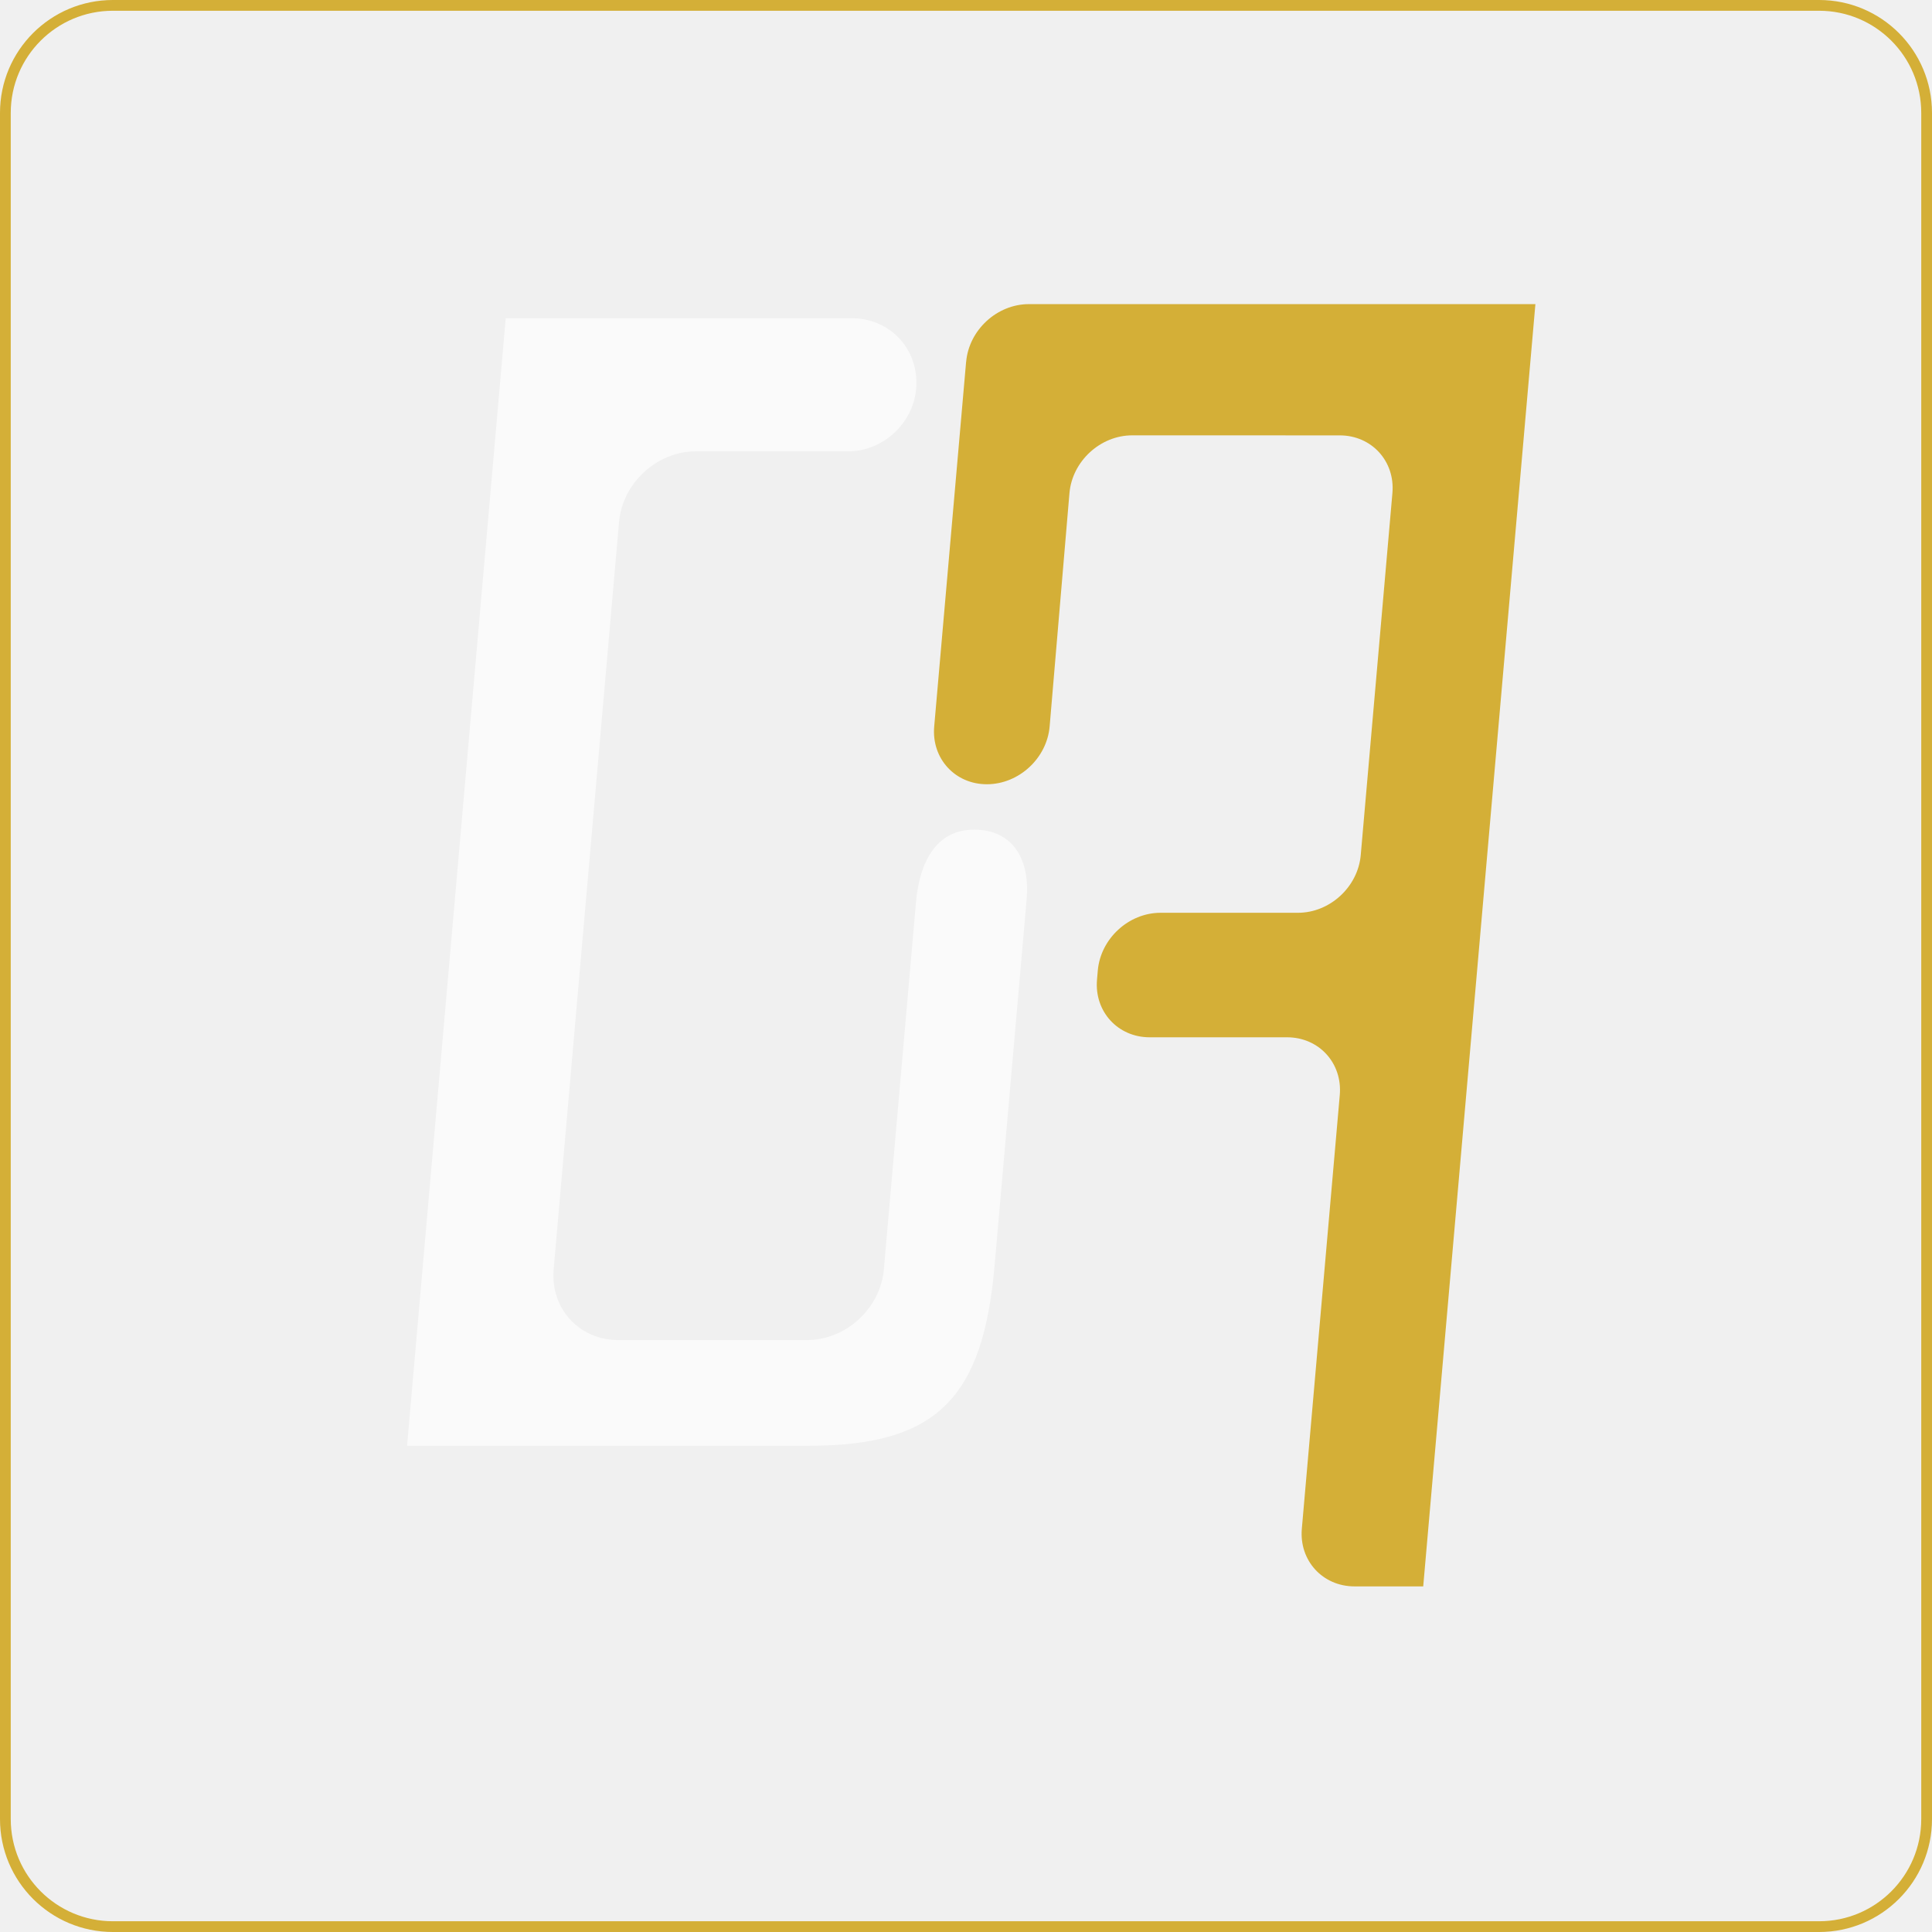
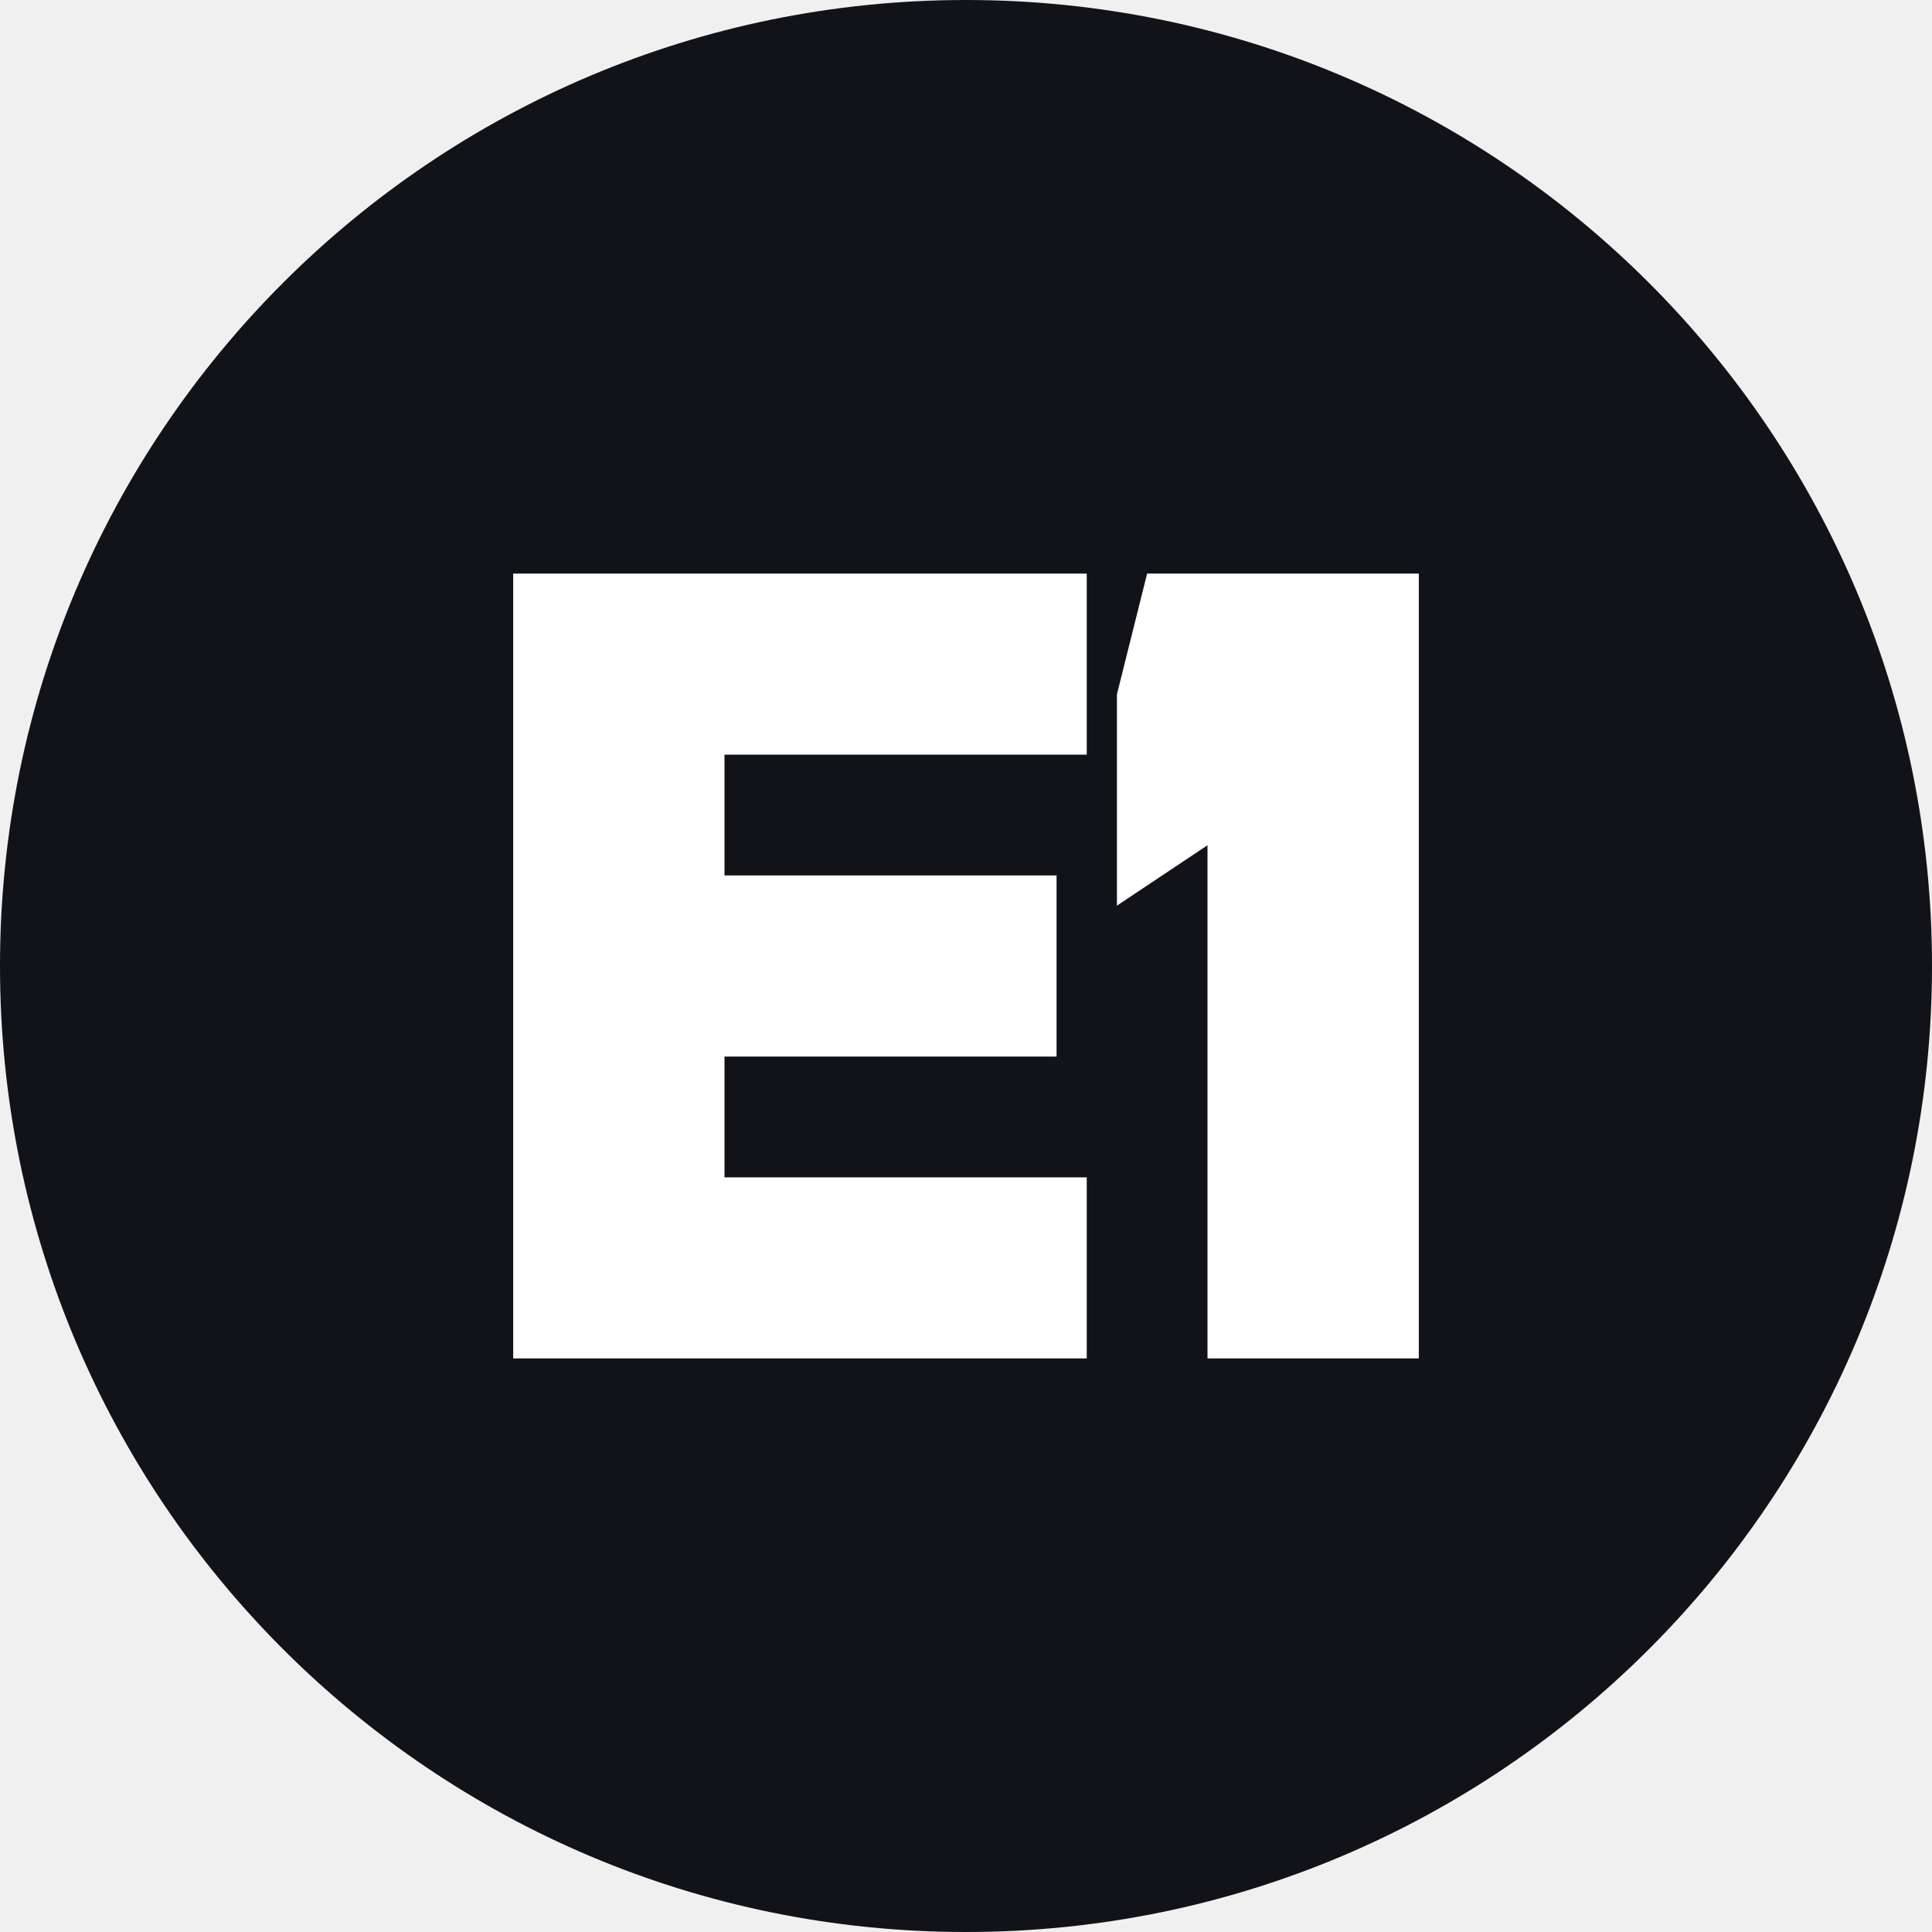
- <svg xmlns="http://www.w3.org/2000/svg" viewBox="0 0 1078.05 1078.05">
-   <rect fill="transparent" stroke="#D4AF37" stroke-width="6" x="3" y="3" width="1072.05" height="1072.05" rx="60" />
-   <path fill="#FAFAFA" d="M282.19,177.56l-55.04,629.16h224.27c71.6,0,97.11-26.85,103.56-100.56l17.89-204.44c1.91-21.81-7.44-38.78-29.25-38.78h0c-21.81,0-30.61,18.91-32.52,40.71-2.7,30.82-15.21,173.81-17.9,204.62-1.91,21.81-21.13,39.48-42.94,39.48h-105.29c-21.81,0-37.94-17.68-36.03-39.48l36.48-416.96c1.91-21.81,21.13-39.48,42.94-39.48h85.02c19.21,0,36.14-15.57,37.82-34.78h0c1.91-21.81-14.22-39.48-36.03-39.48h-192.98Z" />
-   <path fill="#D4AF37" d="M539.08,201.95l-17.8,203.46c-1.56,17.84,11.67,32.28,29.52,32.2h0c17.77-.07,33.39-14.52,34.9-32.29l11.05-130.11c1.51-17.82,17.21-32.29,35.03-32.29l115.8.02c17.78,0,30.94,14.42,29.38,32.2l-17.67,201.99c-1.56,17.79-17.24,32.2-35.02,32.2h-76.68c-17.79,0-33.47,14.42-35.02,32.2l-.44,5.08c-1.56,17.79,11.6,32.2,29.39,32.2h76.68c17.79,0,30.94,14.42,29.39,32.2l-21.17,241.99c-1.56,17.79,11.6,32.2,29.39,32.2h38.34l62.6-715.5h-282.62c-17.79,0-33.47,14.42-35.02,32.2Z" />
+ <svg xmlns="http://www.w3.org/2000/svg" viewBox="0 0 64 64" role="img" aria-label="EO">
+   <rect width="64" height="64" rx="32" fill="#111318" />
+   <path fill="#fff" d="M17 19h19v6H24v4h11v6H24v4h12v6H17V19Zm21 0h9v26h-7V28l-3 2v-7l1-4Z" />
</svg>
